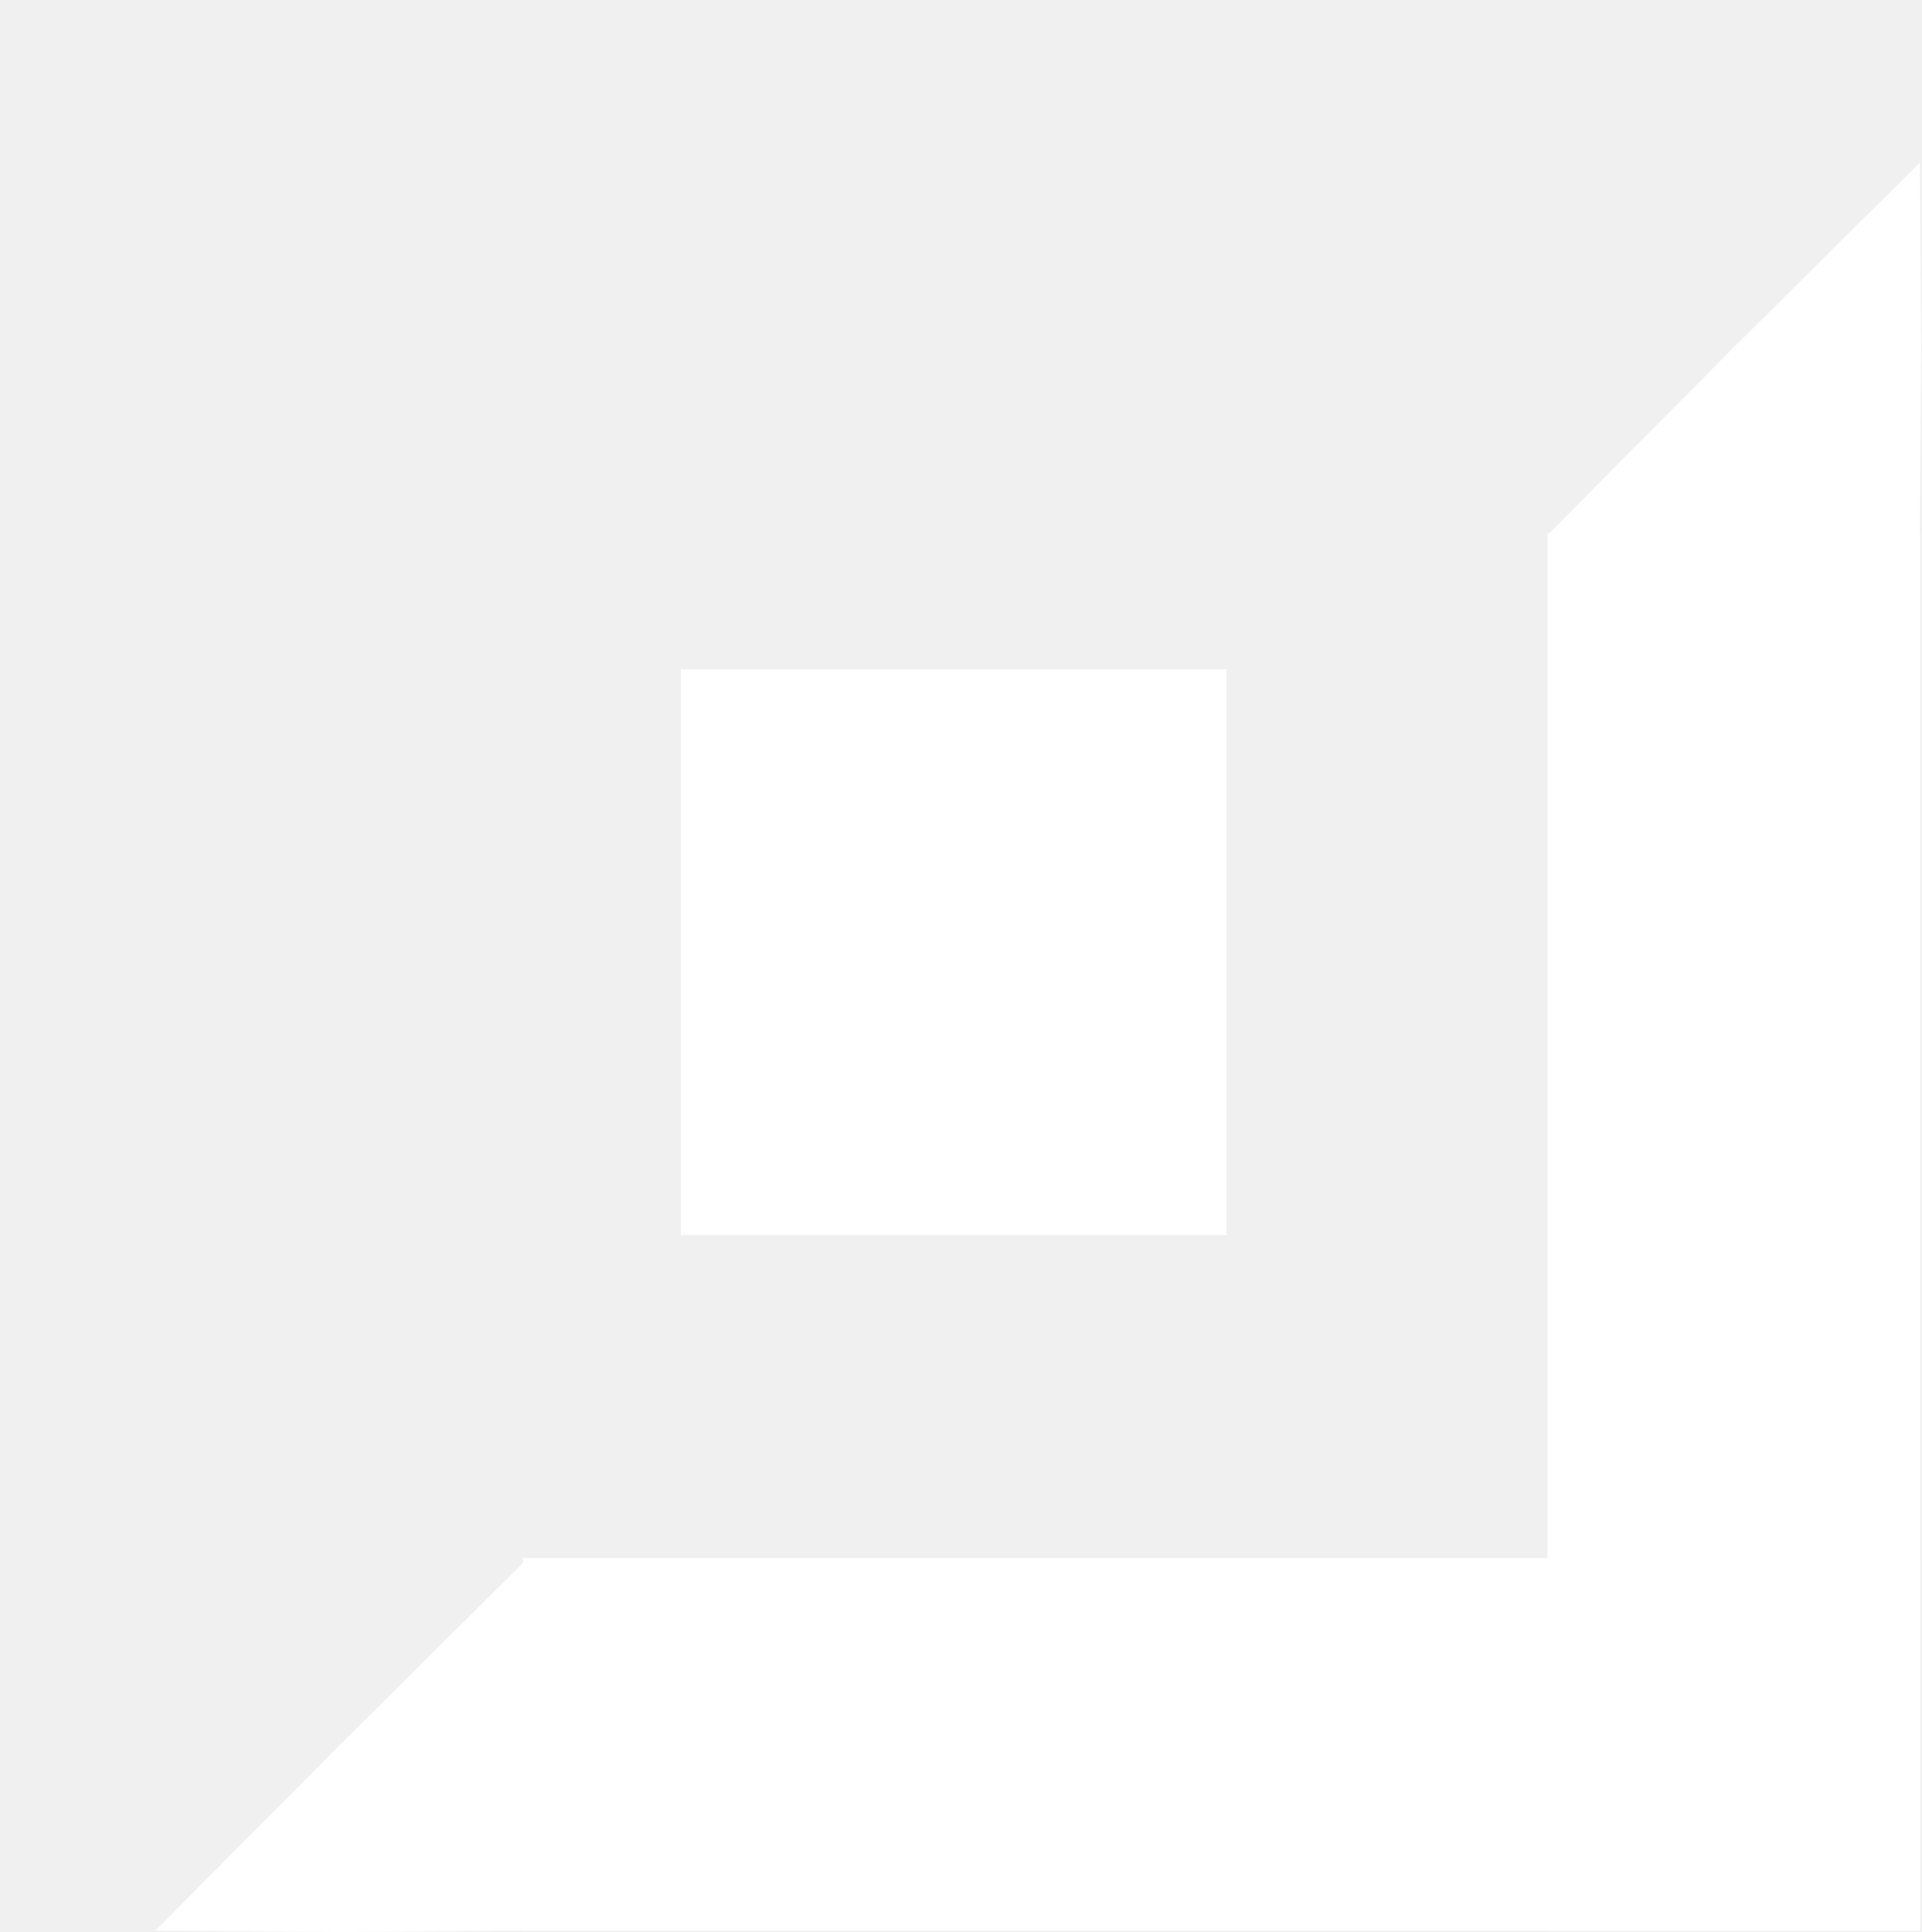
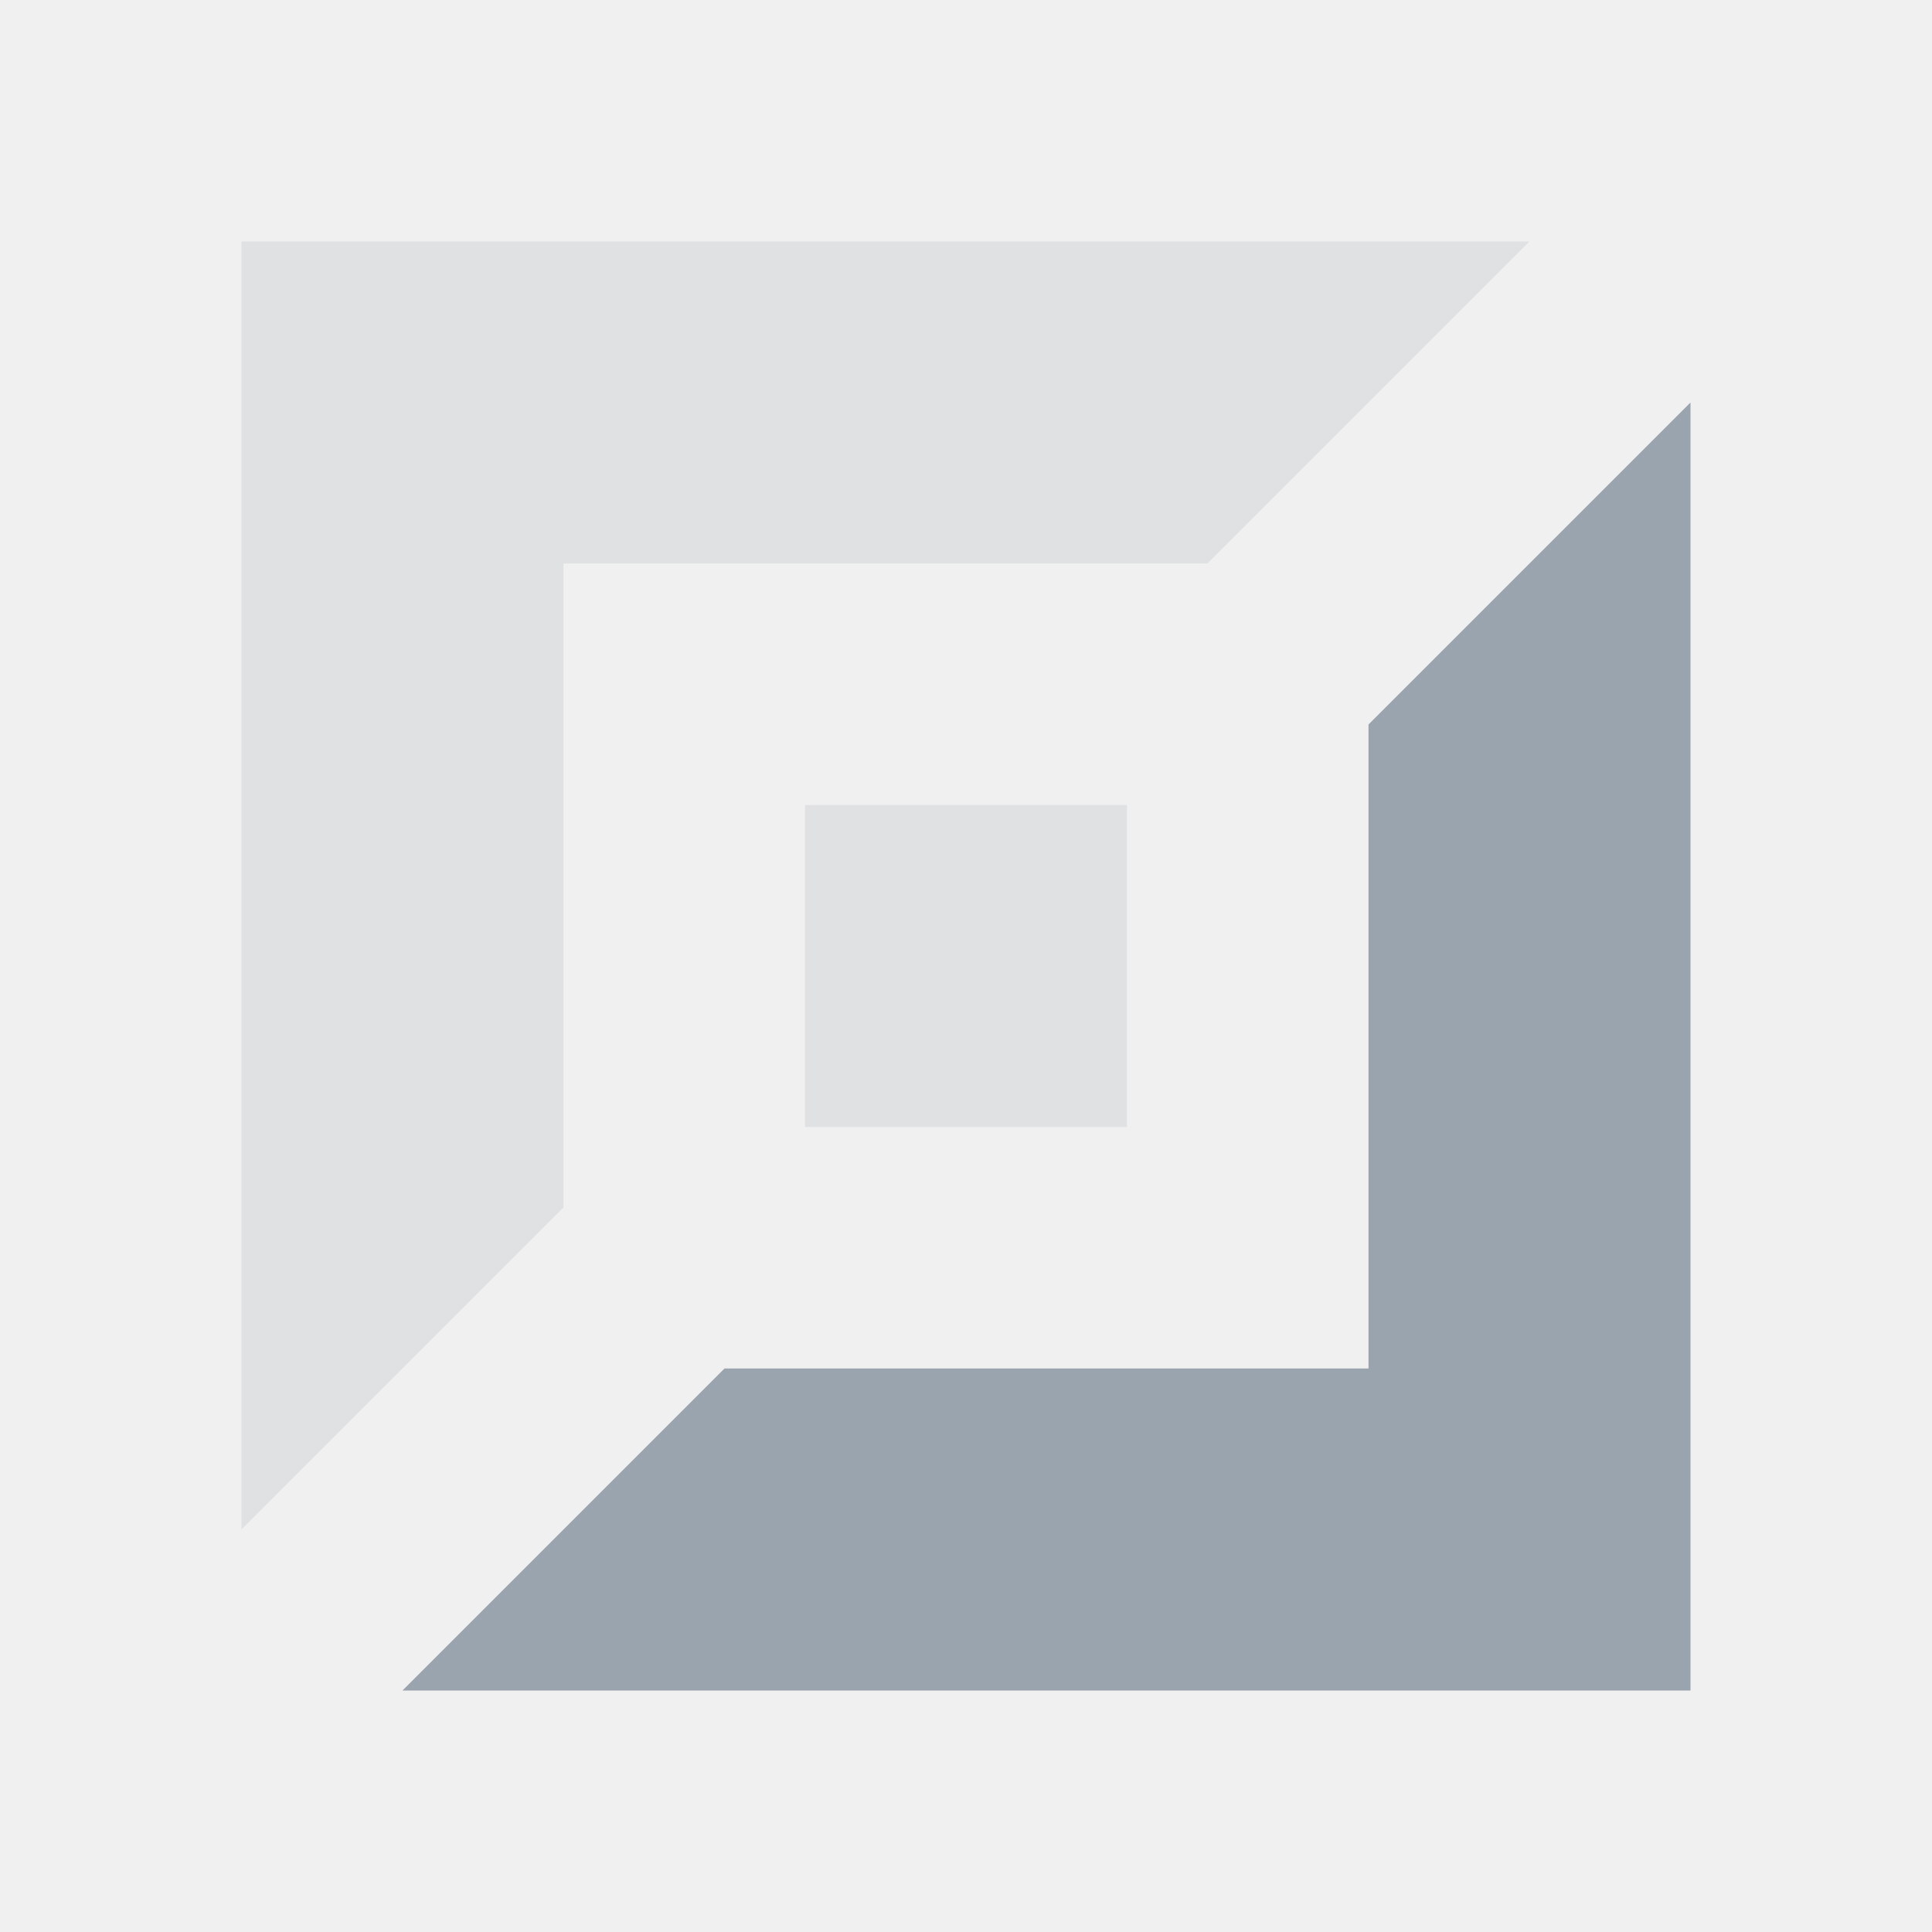
- <svg xmlns="http://www.w3.org/2000/svg" width="10.312mm" height="10.37mm" viewBox="0 0 10.312 10.37" version="1.1" id="svg5" xml:space="preserve">
-   <defs id="defs2" />
-   <g id="layer1" transform="translate(-157.8592,-125.4238)">
-     <rect style="fill:#ffffff;stroke-width:0.265;fill-opacity:1" id="rect177" width="2.928" height="3.037" x="161.514" y="129.016" />
-     <rect style="fill:#ffffff;stroke-width:0.262;fill-opacity:1" id="rect179" width="2" height="7.5" x="166.166" y="128.287" />
-     <rect style="fill:#ffffff;stroke-width:0.262;fill-opacity:1" id="rect179-9" width="2" height="7.5" x="-135.787" y="160.666" transform="rotate(-90)" />
-     <path style="fill:#ffffff;stroke-width:0.265;fill-opacity:1" id="path335" d="m 171.789,134.454 -1.78,0.012 -1.78,-0.012 0.88,-1.547 0.9,-1.536 0.9,1.536 z" transform="matrix(0.5596509,0,-0.3231146,0.6462292,115.4659,41.40101)" />
-     <path style="fill:#ffffff;stroke-width:0.265;fill-opacity:1" id="path335-0" d="m 171.789,134.454 -1.78,0.012 -1.78,-0.012 0.88,-1.547 0.9,-1.536 0.9,1.536 z" transform="matrix(0.5596509,0,-0.3231146,0.6462292,107.9881,48.8983)" />
+ <svg xmlns="http://www.w3.org/2000/svg" width="24" height="24" viewBox="0 0 24 24">
+   <g fill="none" fillRule="evenodd">
+     <g fill="#9AA4AF" fillRule="nonzero">
+       <g>
+         <path d="M19 3l-4 4H7v8l-4 4V3h16z" opacity=".2" transform="translate(-2164, -827) translate(2164, 827)" />
+         <path d="M21 5l-4 4H9v8l-4 4V5h16z" transform="translate(-2164, -827) translate(2164, 827) translate(13, 13) rotate(-180) translate(-13, -13)" />
+         <path d="M10 10H14V14H10z" opacity=".2" transform="translate(-2164, -827) translate(2164, 827)" />
+       </g>
+     </g>
  </g>
</svg>
